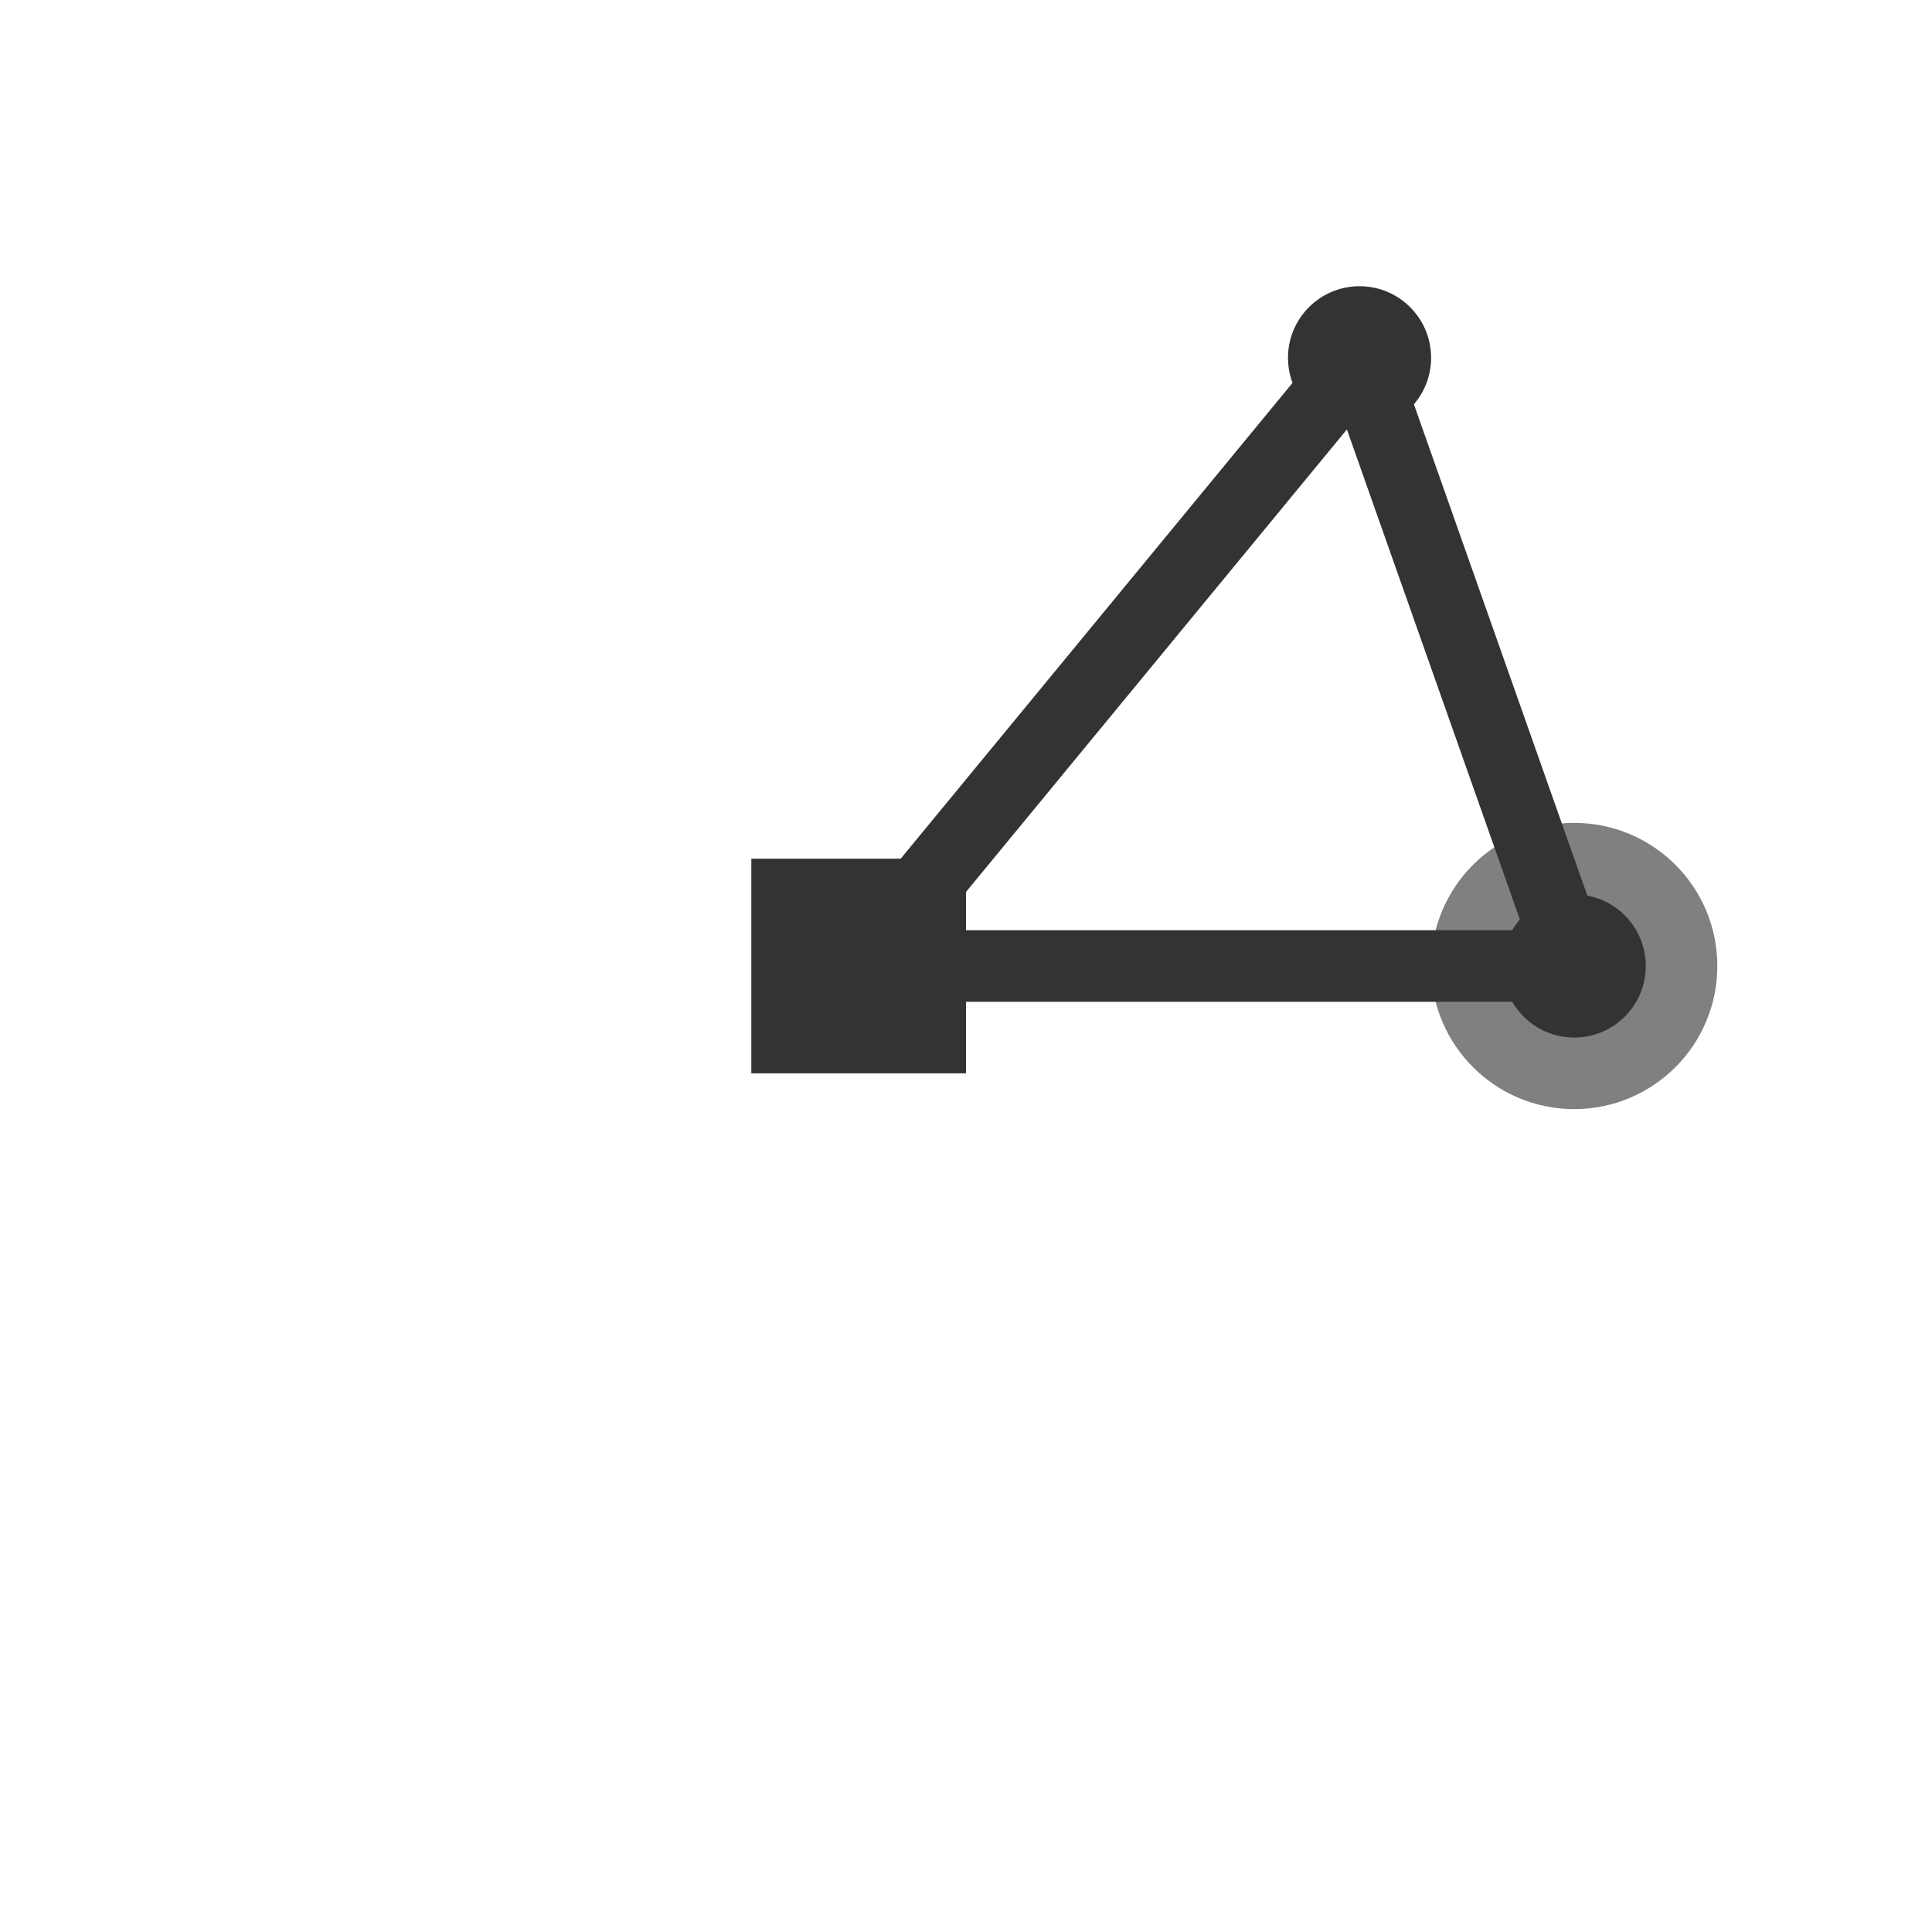
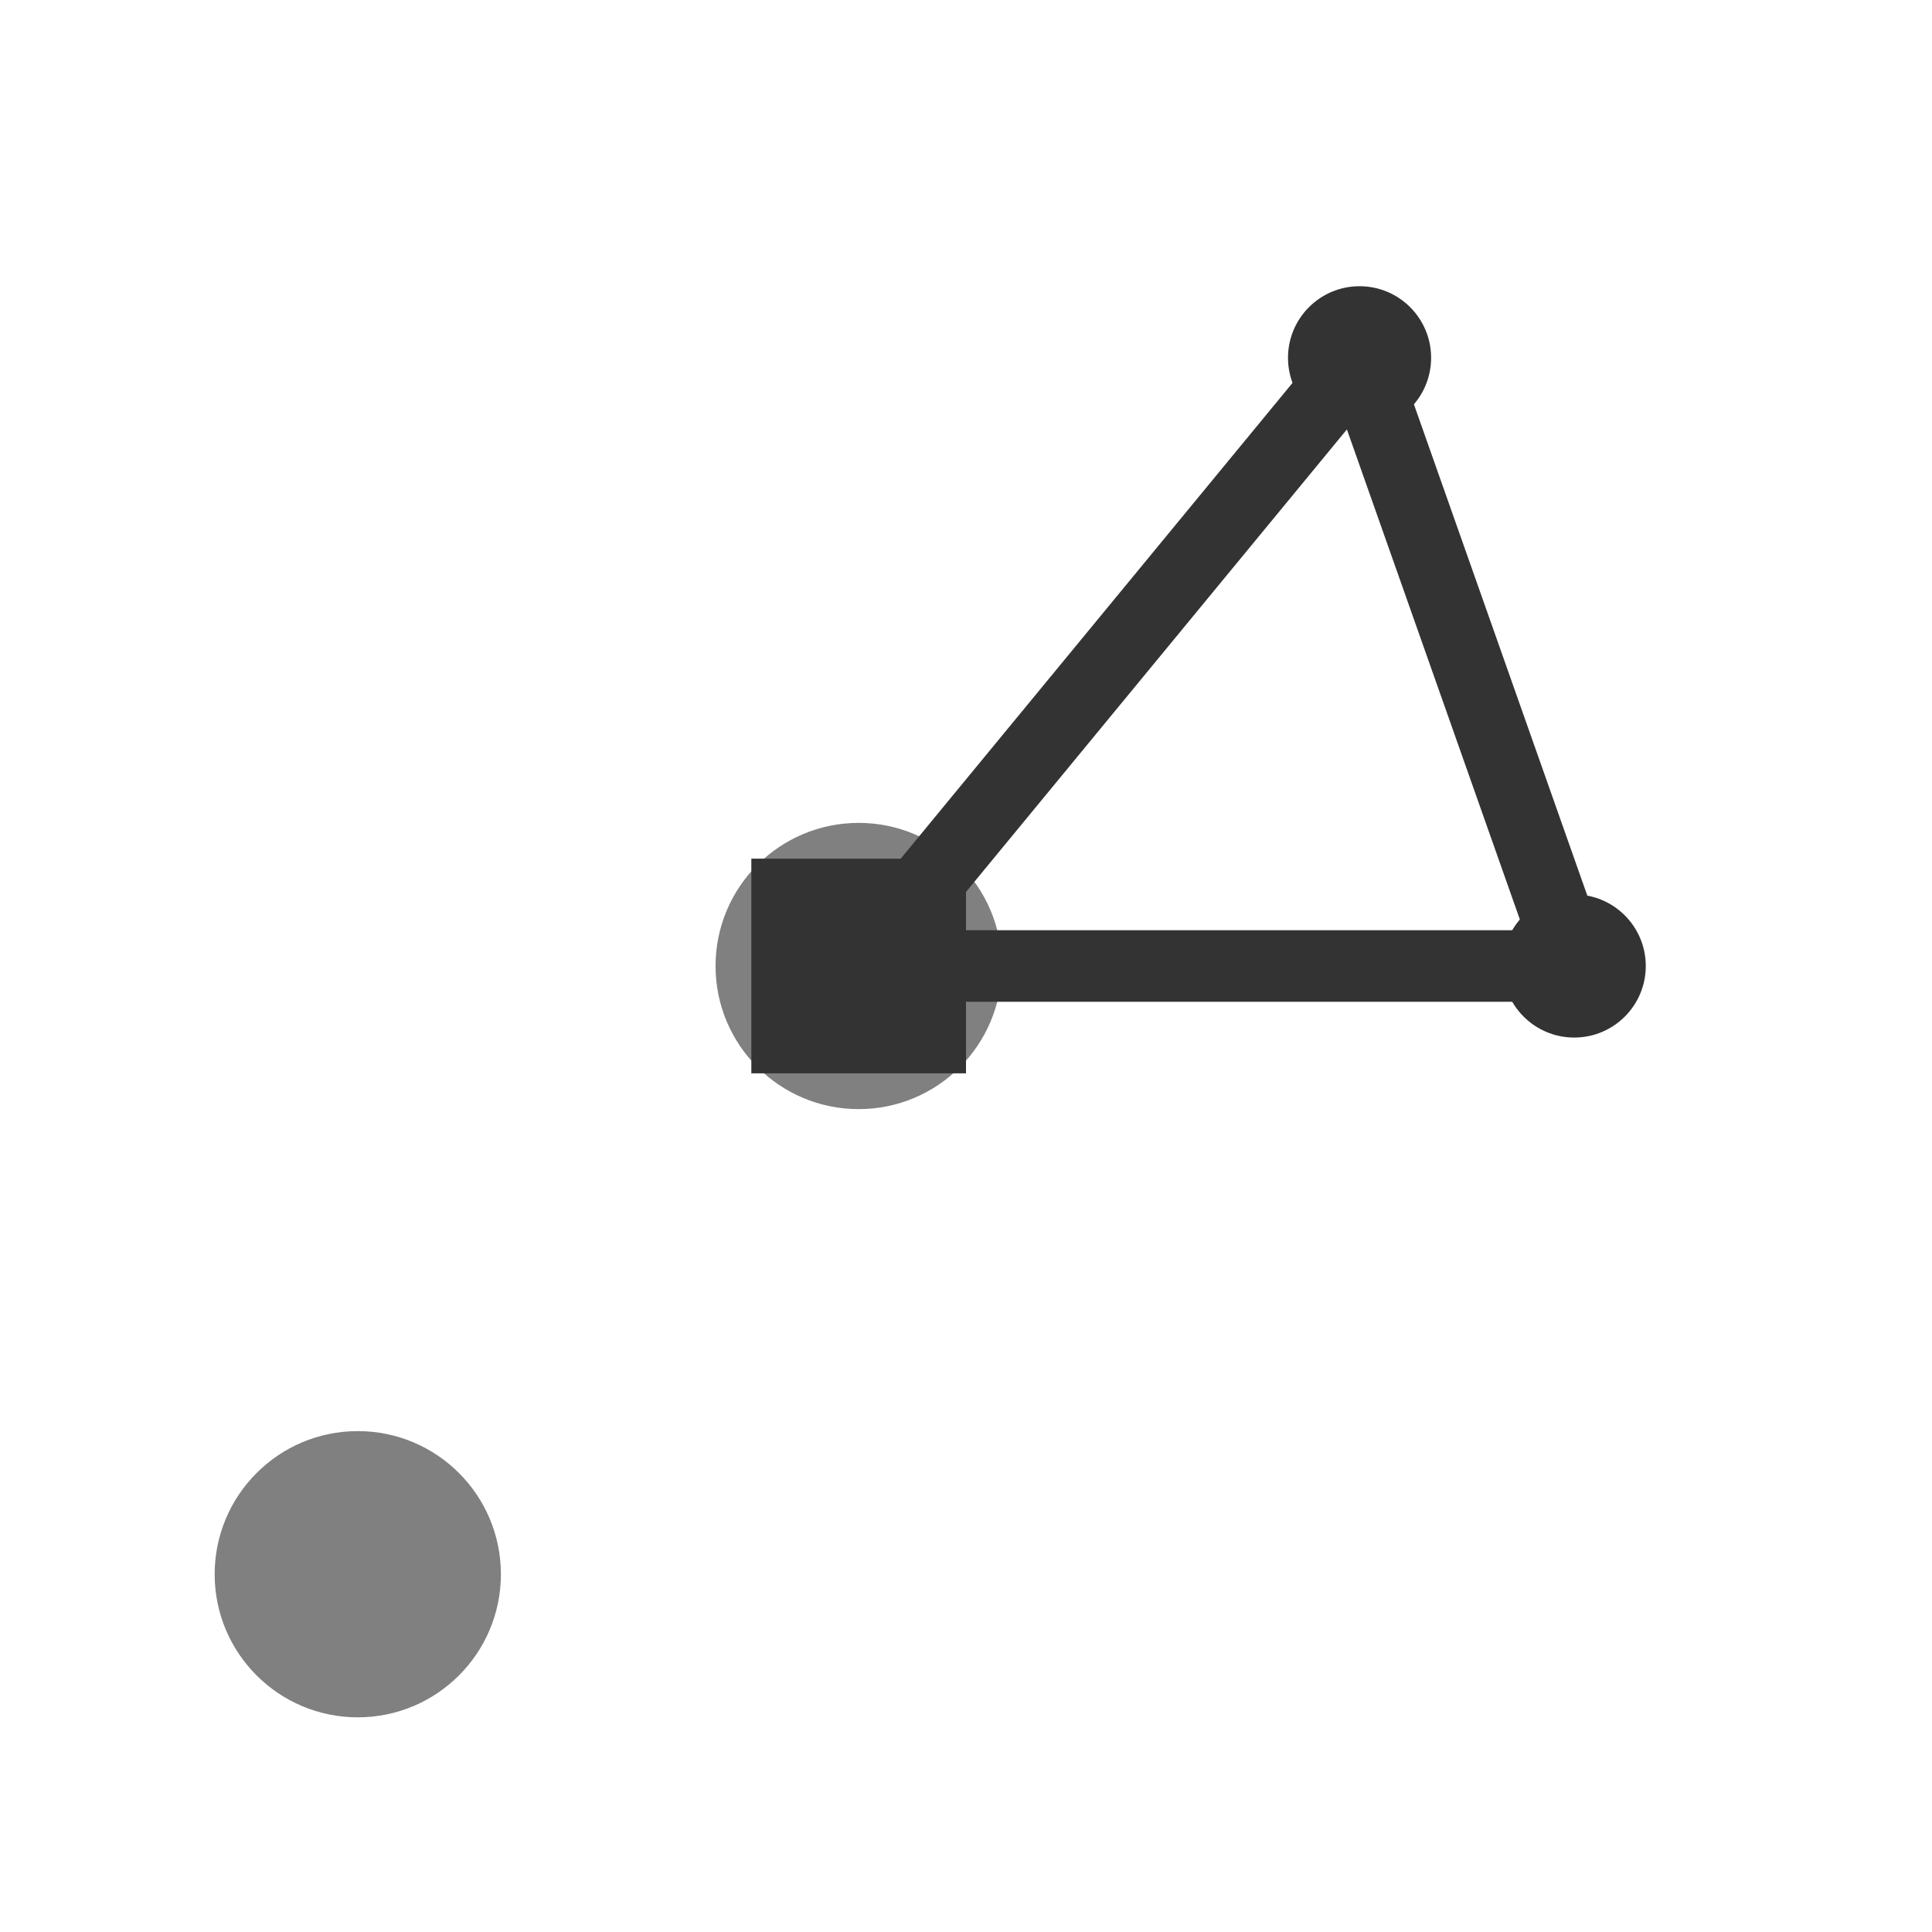
<svg xmlns="http://www.w3.org/2000/svg" class="chord-icon" width="54.0" height="54.0">
-   <circle cx="44.0" cy="27.0" r="4" fill="gray" />
-   <circle cx="58.0" cy="10.0" r="4" fill="gray" />
+   <circle cx="10.0" cy="44.0" r="4" fill="gray" />
+   <circle cx="24.0" cy="27.0" r="4" fill="gray" />
  <circle cx="24.0" cy="27.0" r="2" fill="#333333" />
  <circle cx="38.0" cy="10.0" r="2" fill="#333333" />
  <circle cx="44.0" cy="27.0" r="2" fill="#333333" />
  <rect x="21.0" y="24.0" width="6" height="6" fill="#333333" />
  <line x1="24.0" y1="27.0" x2="38.0" y2="10.0" stroke="#333333" stroke-width="2" />
  <line x1="24.0" y1="27.0" x2="44.0" y2="27.0" stroke="#333333" stroke-width="2" />
  <line x1="38.0" y1="10.0" x2="44.0" y2="27.0" stroke="#333333" stroke-width="2" />
</svg>
